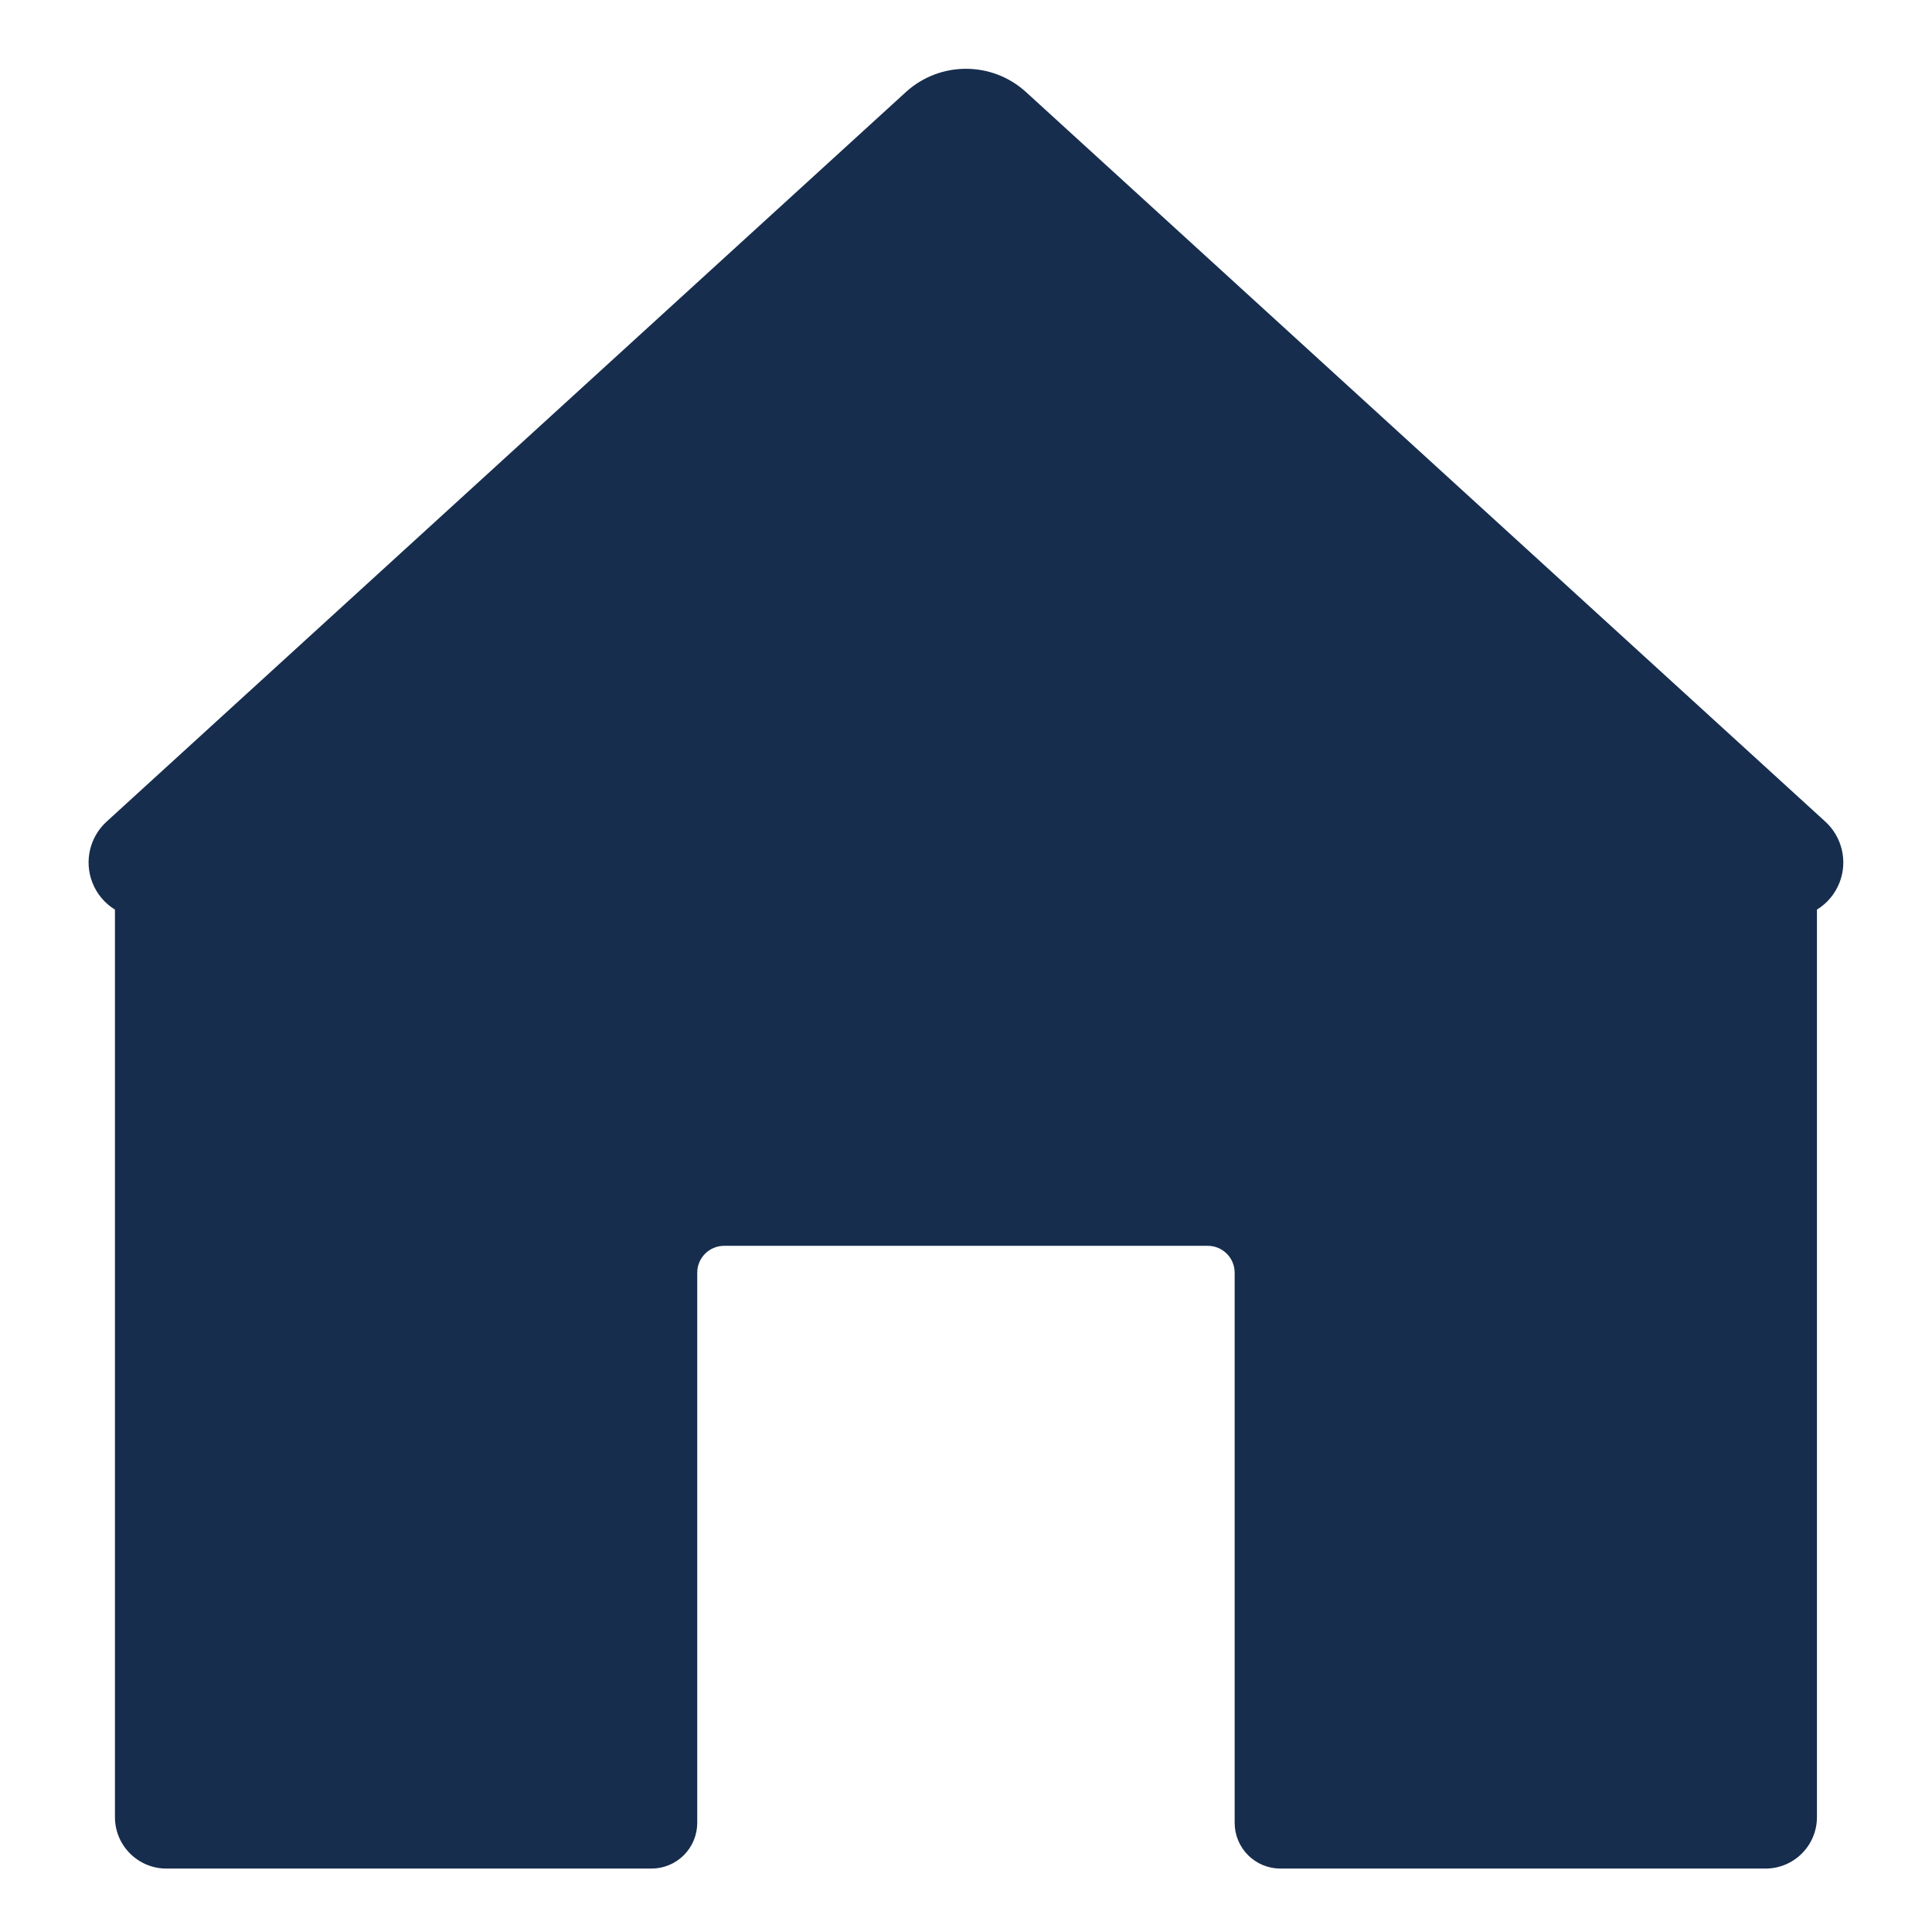
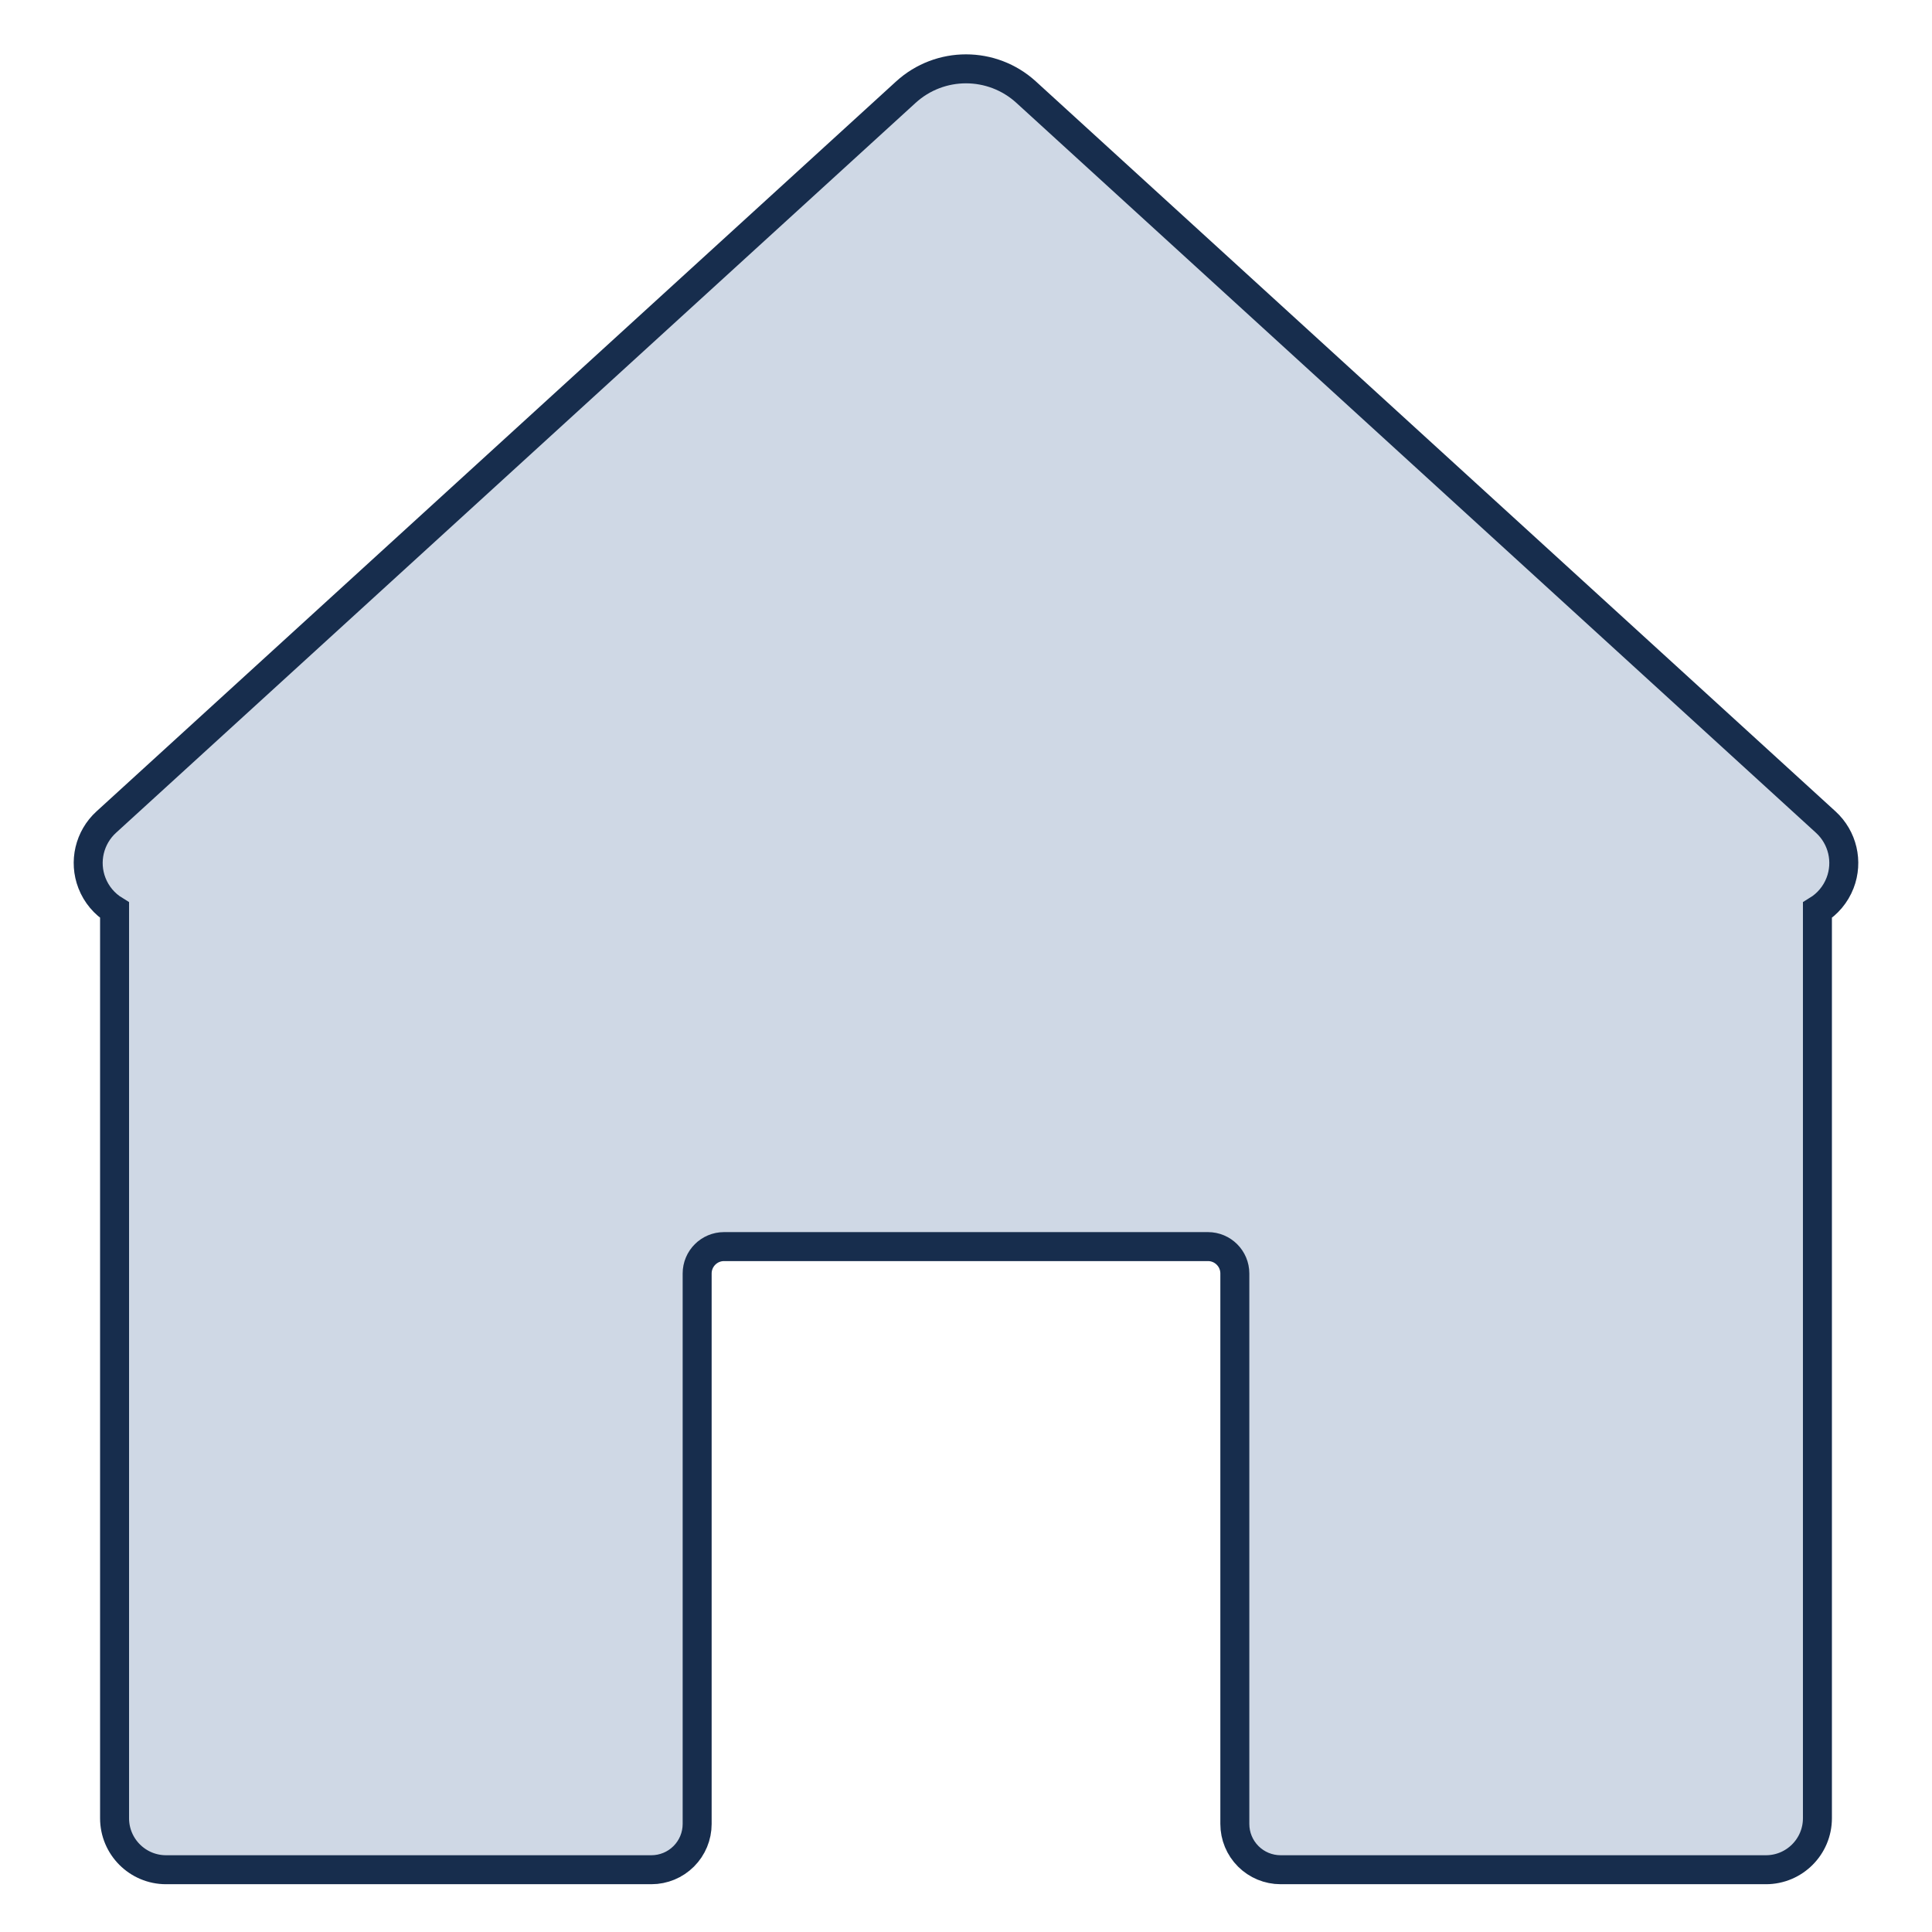
- <svg xmlns="http://www.w3.org/2000/svg" viewBox="0 0 2001 2000" xml:space="preserve" style="fill-rule:evenodd;clip-rule:evenodd;stroke-linejoin:round;stroke-miterlimit:2">
-   <path style="fill:none" d="M0 0h2000v2000H0z" transform="translate(.45)" />
-   <path d="M2391.05 942.208a57.258 57.258 0 0 1-23.42-28.109c-8.56-22.059-2.68-47.108 14.8-63.06l827.74-755.627c35.27-32.201 89.28-32.201 124.55 0 165.55 151.126 618.17 564.306 827.75 755.627 17.47 15.952 23.35 41.001 14.79 63.06a57.258 57.258 0 0 1-23.42 28.109v940.042c0 29.41-23.87 53.28-53.28 53.28h-502.44c-12.56 0-24.61-4.99-33.49-13.87a47.358 47.358 0 0 1-13.88-33.5V1318.3c0-15.36-12.47-27.83-27.83-27.83h-500.95c-15.36 0-27.83 12.47-27.83 27.83v569.86c0 12.57-4.99 24.61-13.88 33.5a47.35 47.35 0 0 1-33.49 13.87h-502.44c-29.4 0-53.28-23.87-53.28-53.28V942.208Z" style="fill:#172d4d" transform="translate(-2272)" />
+ <svg xmlns="http://www.w3.org/2000/svg" id="Ebene_1" data-name="Ebene 1" viewBox="0 0 2000 2000">
+   <defs>
+     <style>
+       .cls-1 {
+         fill: #cfd8e5;
+         fill-rule: evenodd;
+         stroke: #172d4d;
+         stroke-miterlimit: 10;
+         stroke-width: 30px;
+       }
+ 
+       .cls-2 {
+         fill: none;
+       }
+     </style>
+   </defs>
+   <rect id="home-icon" class="cls-2" width="2000" height="2000" />
+   <path class="cls-1" d="m118.6,942.21c-10.44-6.42-18.79-16.16-23.42-28.11-8.56-22.06-2.68-47.11,14.8-63.06C319.56,659.72,772.17,246.54,937.72,95.41c35.27-32.2,89.28-32.2,124.55,0,165.55,151.13,618.17,564.31,827.75,755.63,17.47,15.95,23.35,41,14.79,63.06-4.63,11.95-12.98,21.69-23.42,28.11v940.04c0,29.41-23.87,53.28-53.28,53.28h-502.44c-12.56,0-24.61-4.99-33.49-13.87-8.89-8.89-13.88-20.93-13.88-33.5v-569.86c0-15.36-12.47-27.83-27.83-27.83h-500.95c-15.36,0-27.83,12.47-27.83,27.83v569.86c0,12.57-4.99,24.61-13.88,33.5-8.88,8.88-20.92,13.87-33.49,13.87H171.88c-29.4,0-53.28-23.87-53.28-53.28v-940.04Z" />
</svg>
